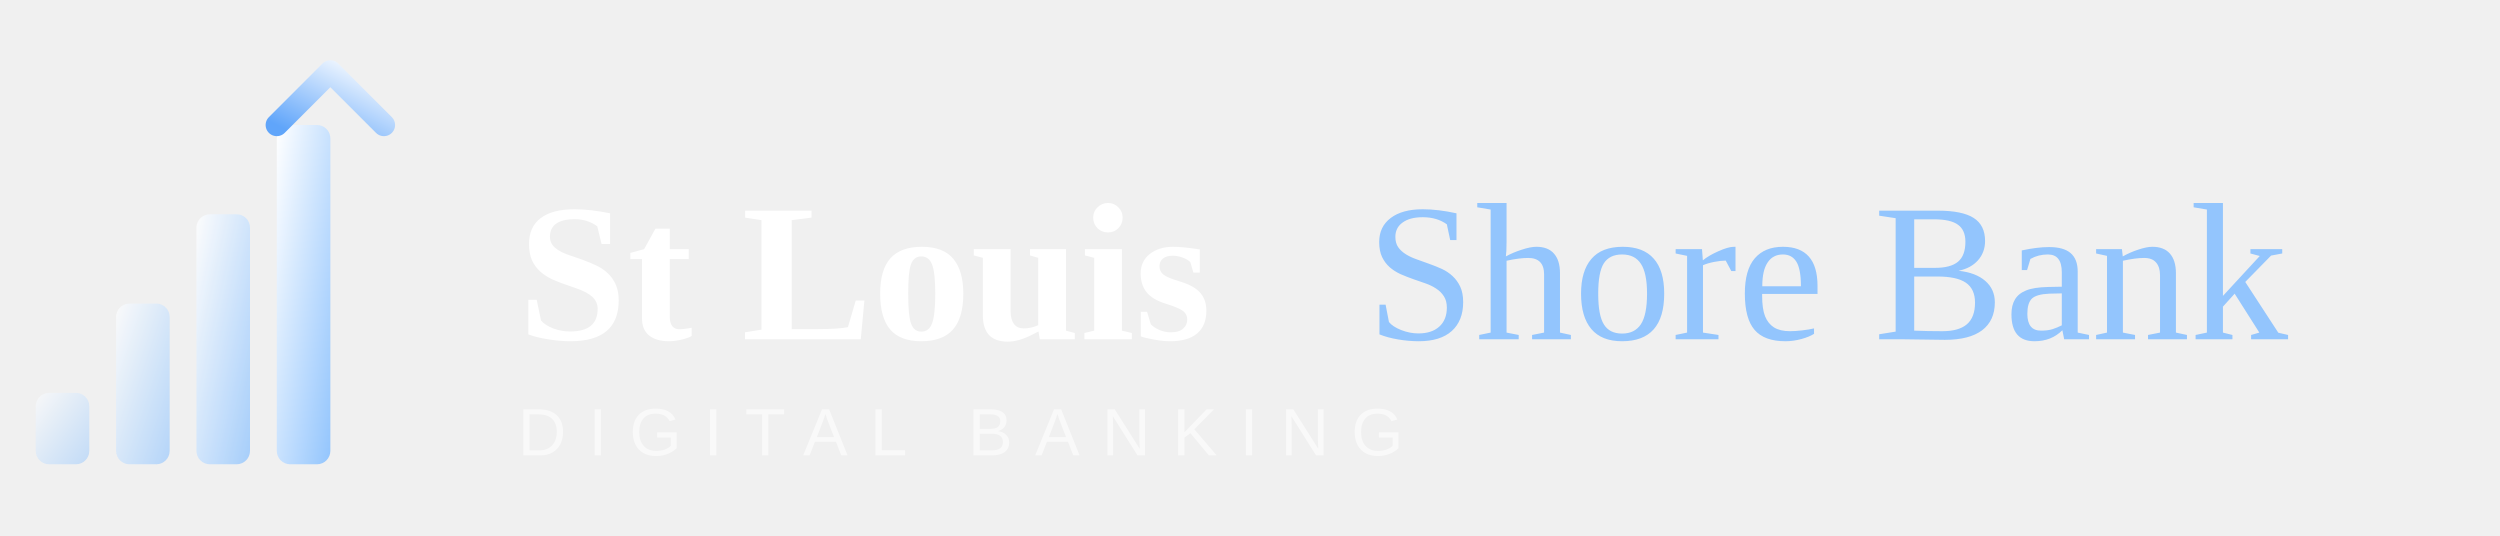
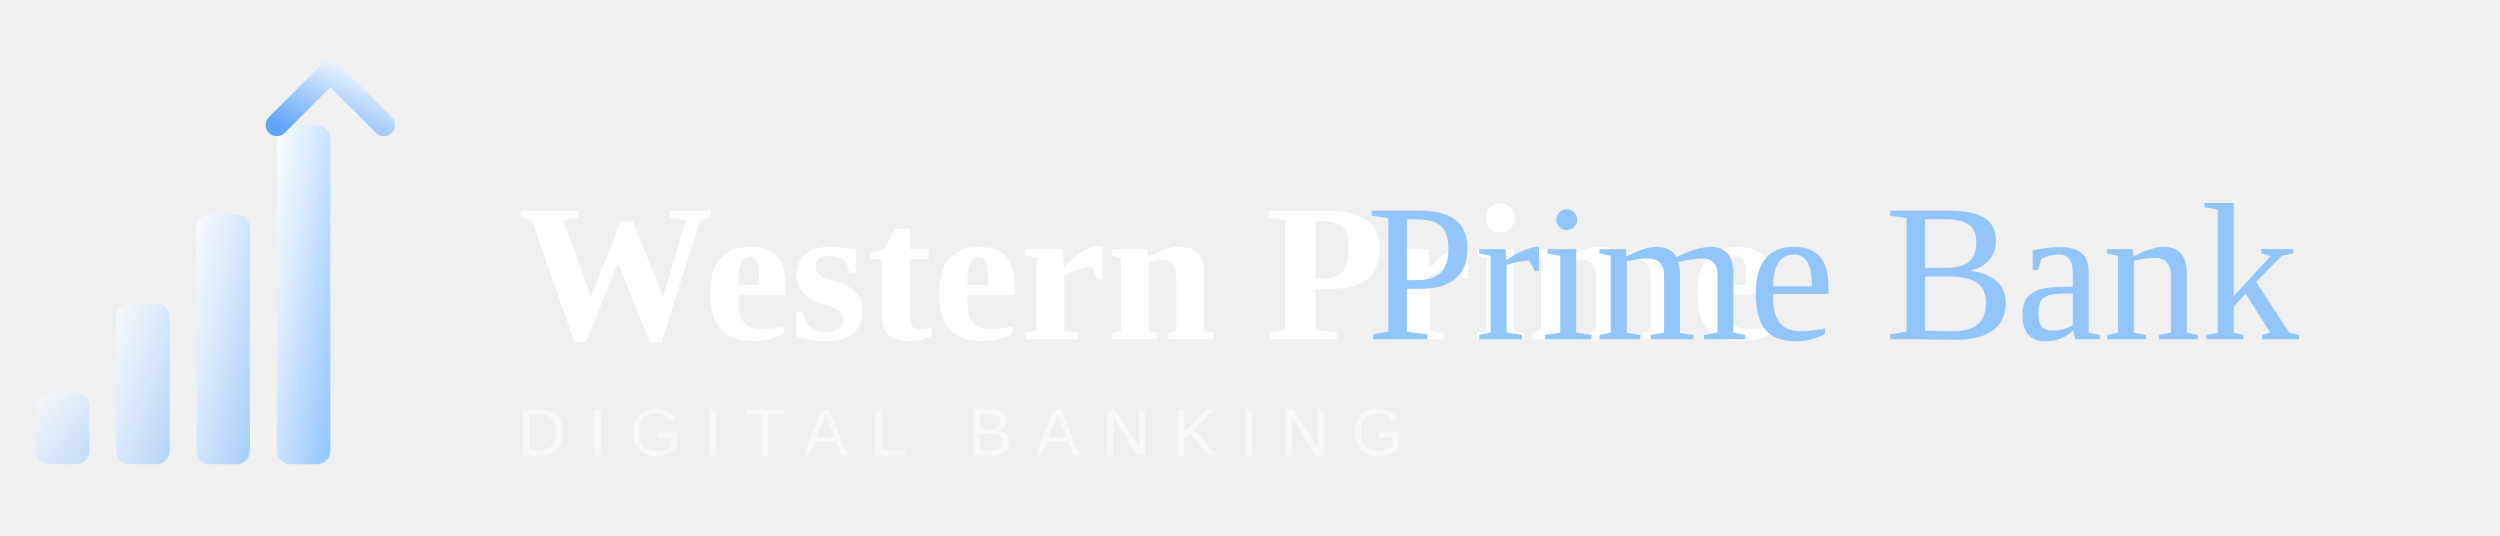
<svg xmlns="http://www.w3.org/2000/svg" viewBox="0 0 280 60" width="280" height="60">
  <defs>
    <linearGradient id="markGradL" x1="0%" y1="0%" x2="100%" y2="100%">
      <stop offset="0%" style="stop-color:#ffffff;stop-opacity:1" />
      <stop offset="100%" style="stop-color:#93c5fd;stop-opacity:1" />
    </linearGradient>
    <linearGradient id="accentGradL" x1="0%" y1="100%" x2="100%" y2="0%">
      <stop offset="0%" style="stop-color:#60a5fa;stop-opacity:1" />
      <stop offset="100%" style="stop-color:#ffffff;stop-opacity:1" />
    </linearGradient>
  </defs>
  <g transform="translate(4, 8)">
    <rect x="0" y="36" width="6" height="8" rx="1.5" fill="url(#markGradL)" opacity="0.5" />
    <rect x="9" y="26" width="6" height="18" rx="1.5" fill="url(#markGradL)" opacity="0.65" />
    <rect x="18" y="16" width="6" height="28" rx="1.5" fill="url(#markGradL)" opacity="0.8" />
    <rect x="27" y="6" width="6" height="38" rx="1.5" fill="url(#markGradL)" />
    <polyline points="27,6 33,0 39,6" fill="none" stroke="url(#accentGradL)" stroke-width="2.5" stroke-linejoin="round" stroke-linecap="round" />
    <line x1="33" y1="0" x2="33" y2="18" stroke="url(#accentGradL)" stroke-width="2.5" stroke-linecap="round" />
  </g>
-   <text x="58" y="38" font-family="'Georgia', 'Times New Roman', serif" font-size="22" font-weight="700" fill="#ffffff" letter-spacing="0">St Louis</text>
-   <text x="153" y="38" font-family="'Georgia', 'Times New Roman', serif" font-size="22" font-weight="400" fill="#93c5fd" letter-spacing="0">Shore Bank</text>
+   <text x="58" y="38" font-family="'Georgia', 'Times New Roman', serif" font-size="22" font-weight="700" fill="#ffffff" letter-spacing="0">Western Prime</text>
+   <text x="153" y="38" font-family="'Georgia', 'Times New Roman', serif" font-size="22" font-weight="400" fill="#93c5fd" letter-spacing="0">Prime Bank</text>
  <text x="58" y="51" font-family="'Arial', sans-serif" font-size="7.5" font-weight="400" fill="rgba(255,255,255,0.6)" letter-spacing="2.5">DIGITAL BANKING</text>
</svg>
